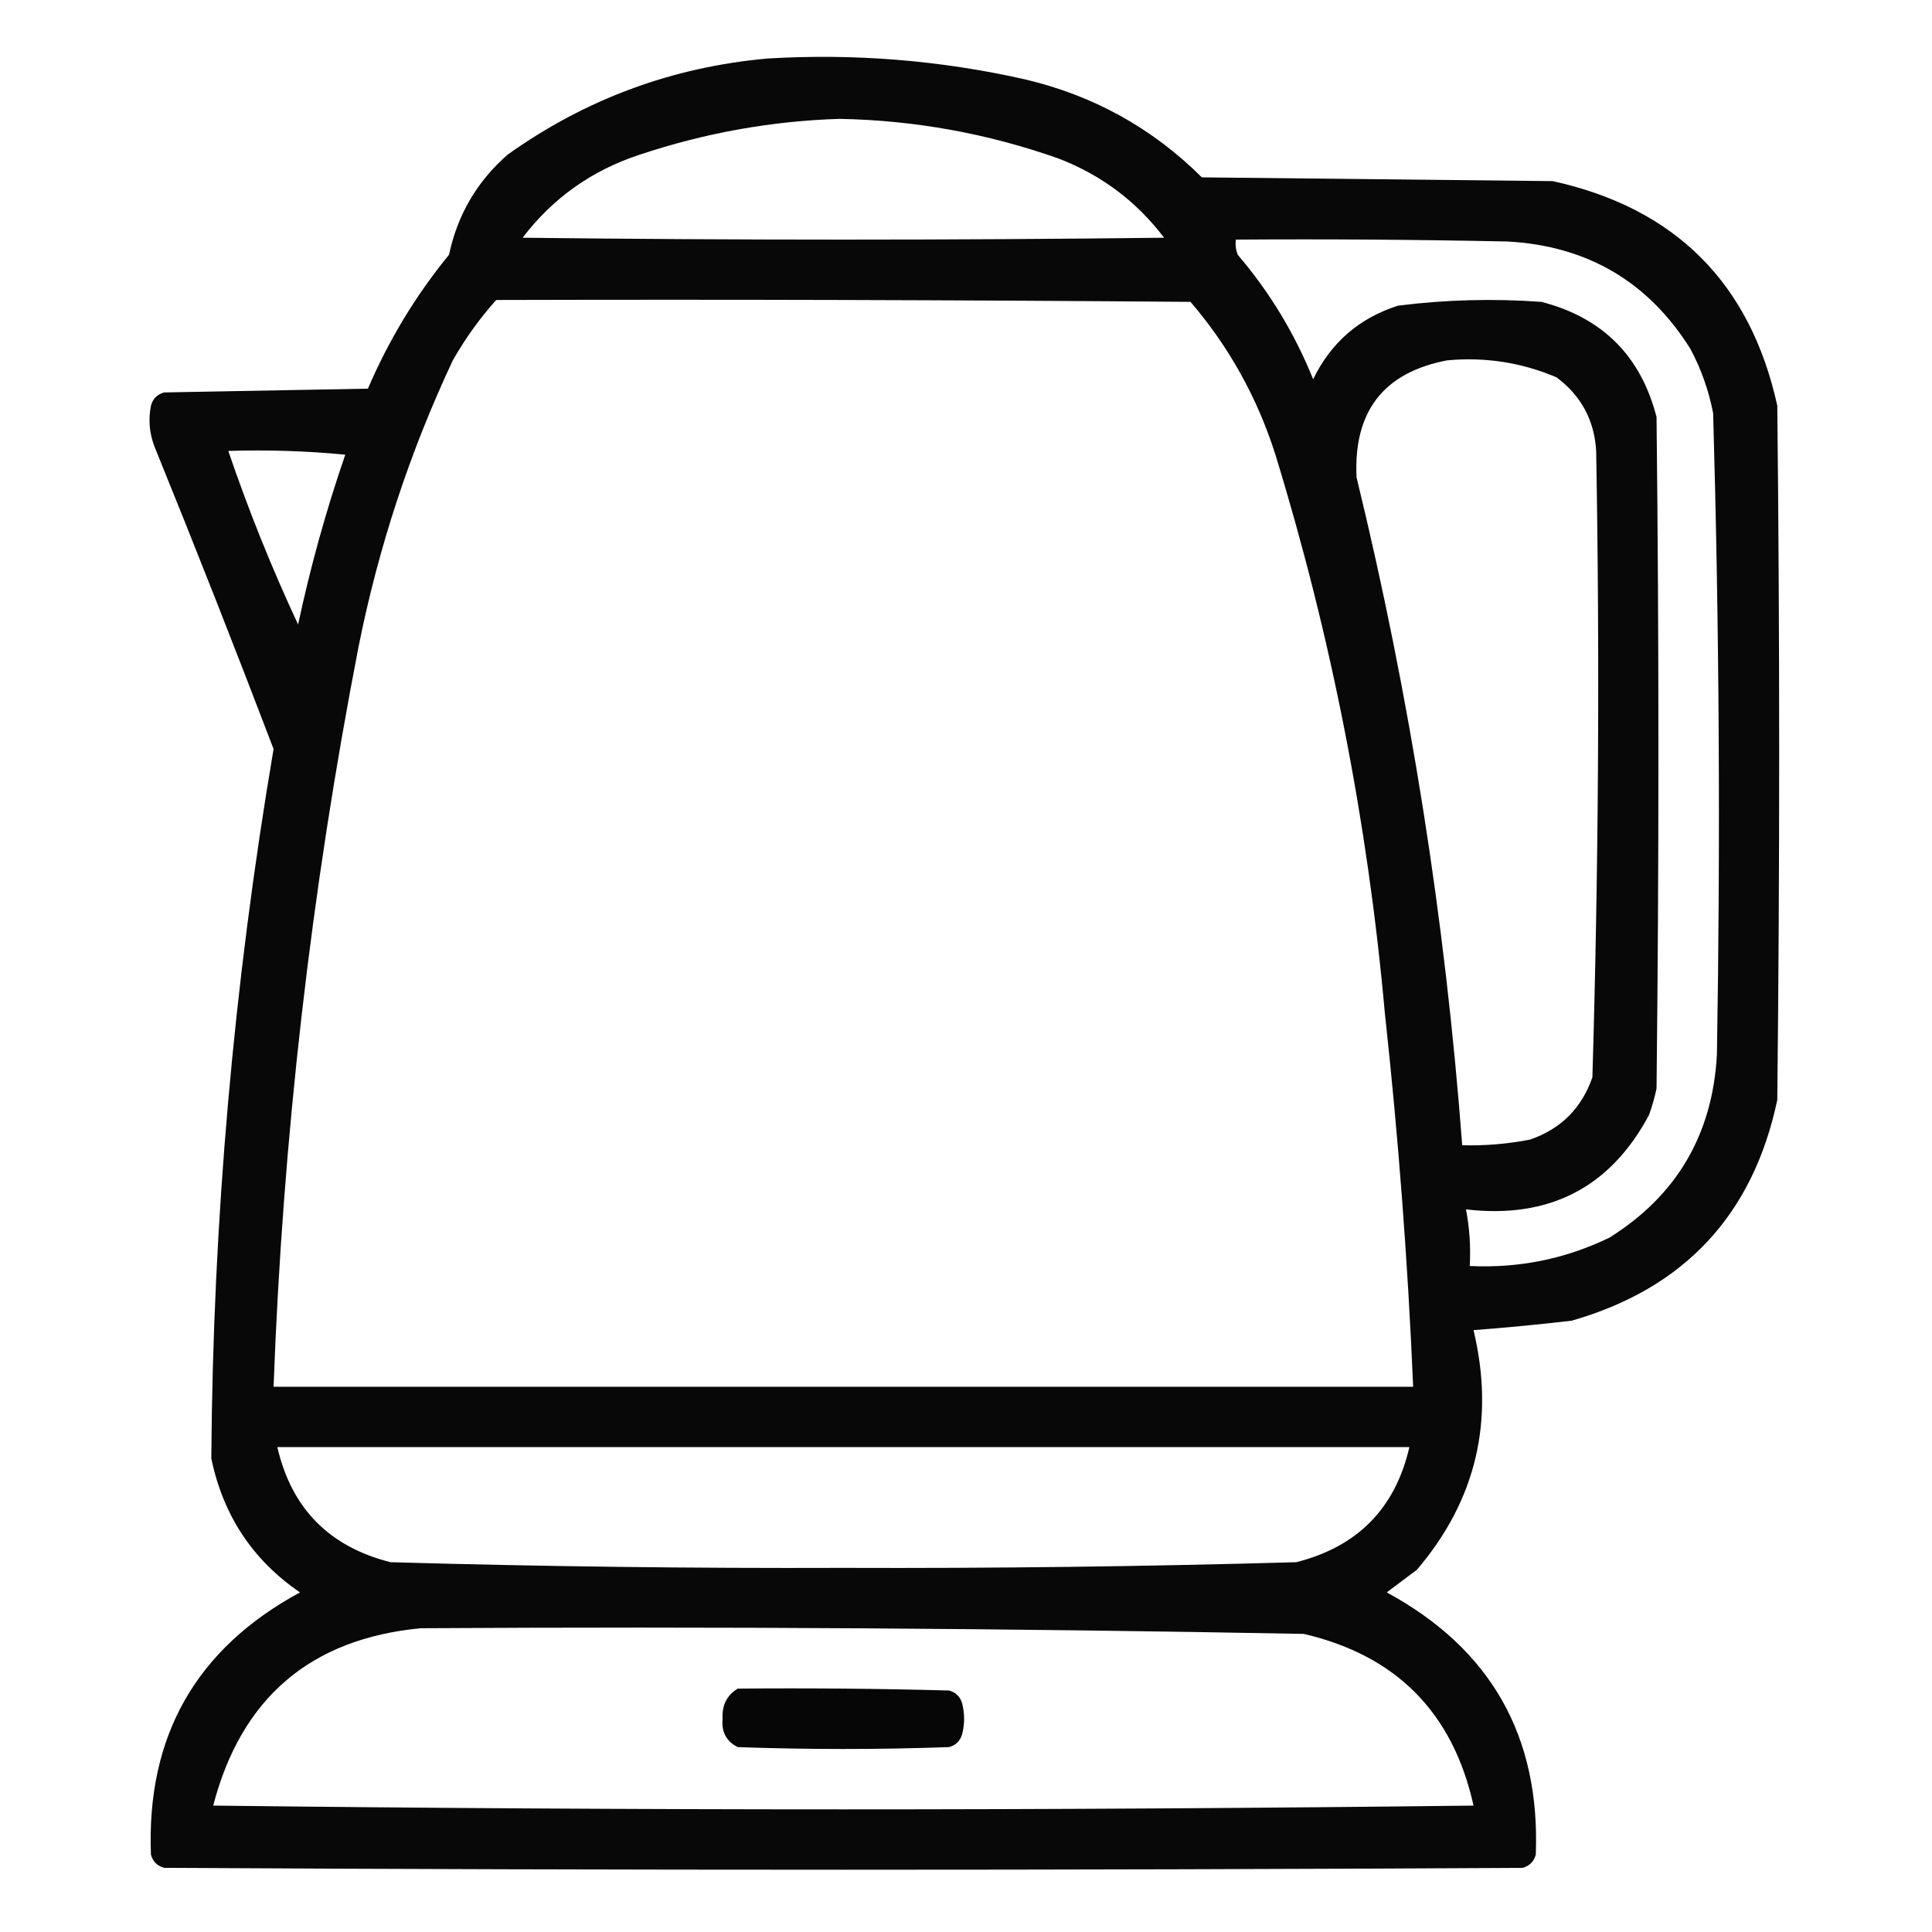
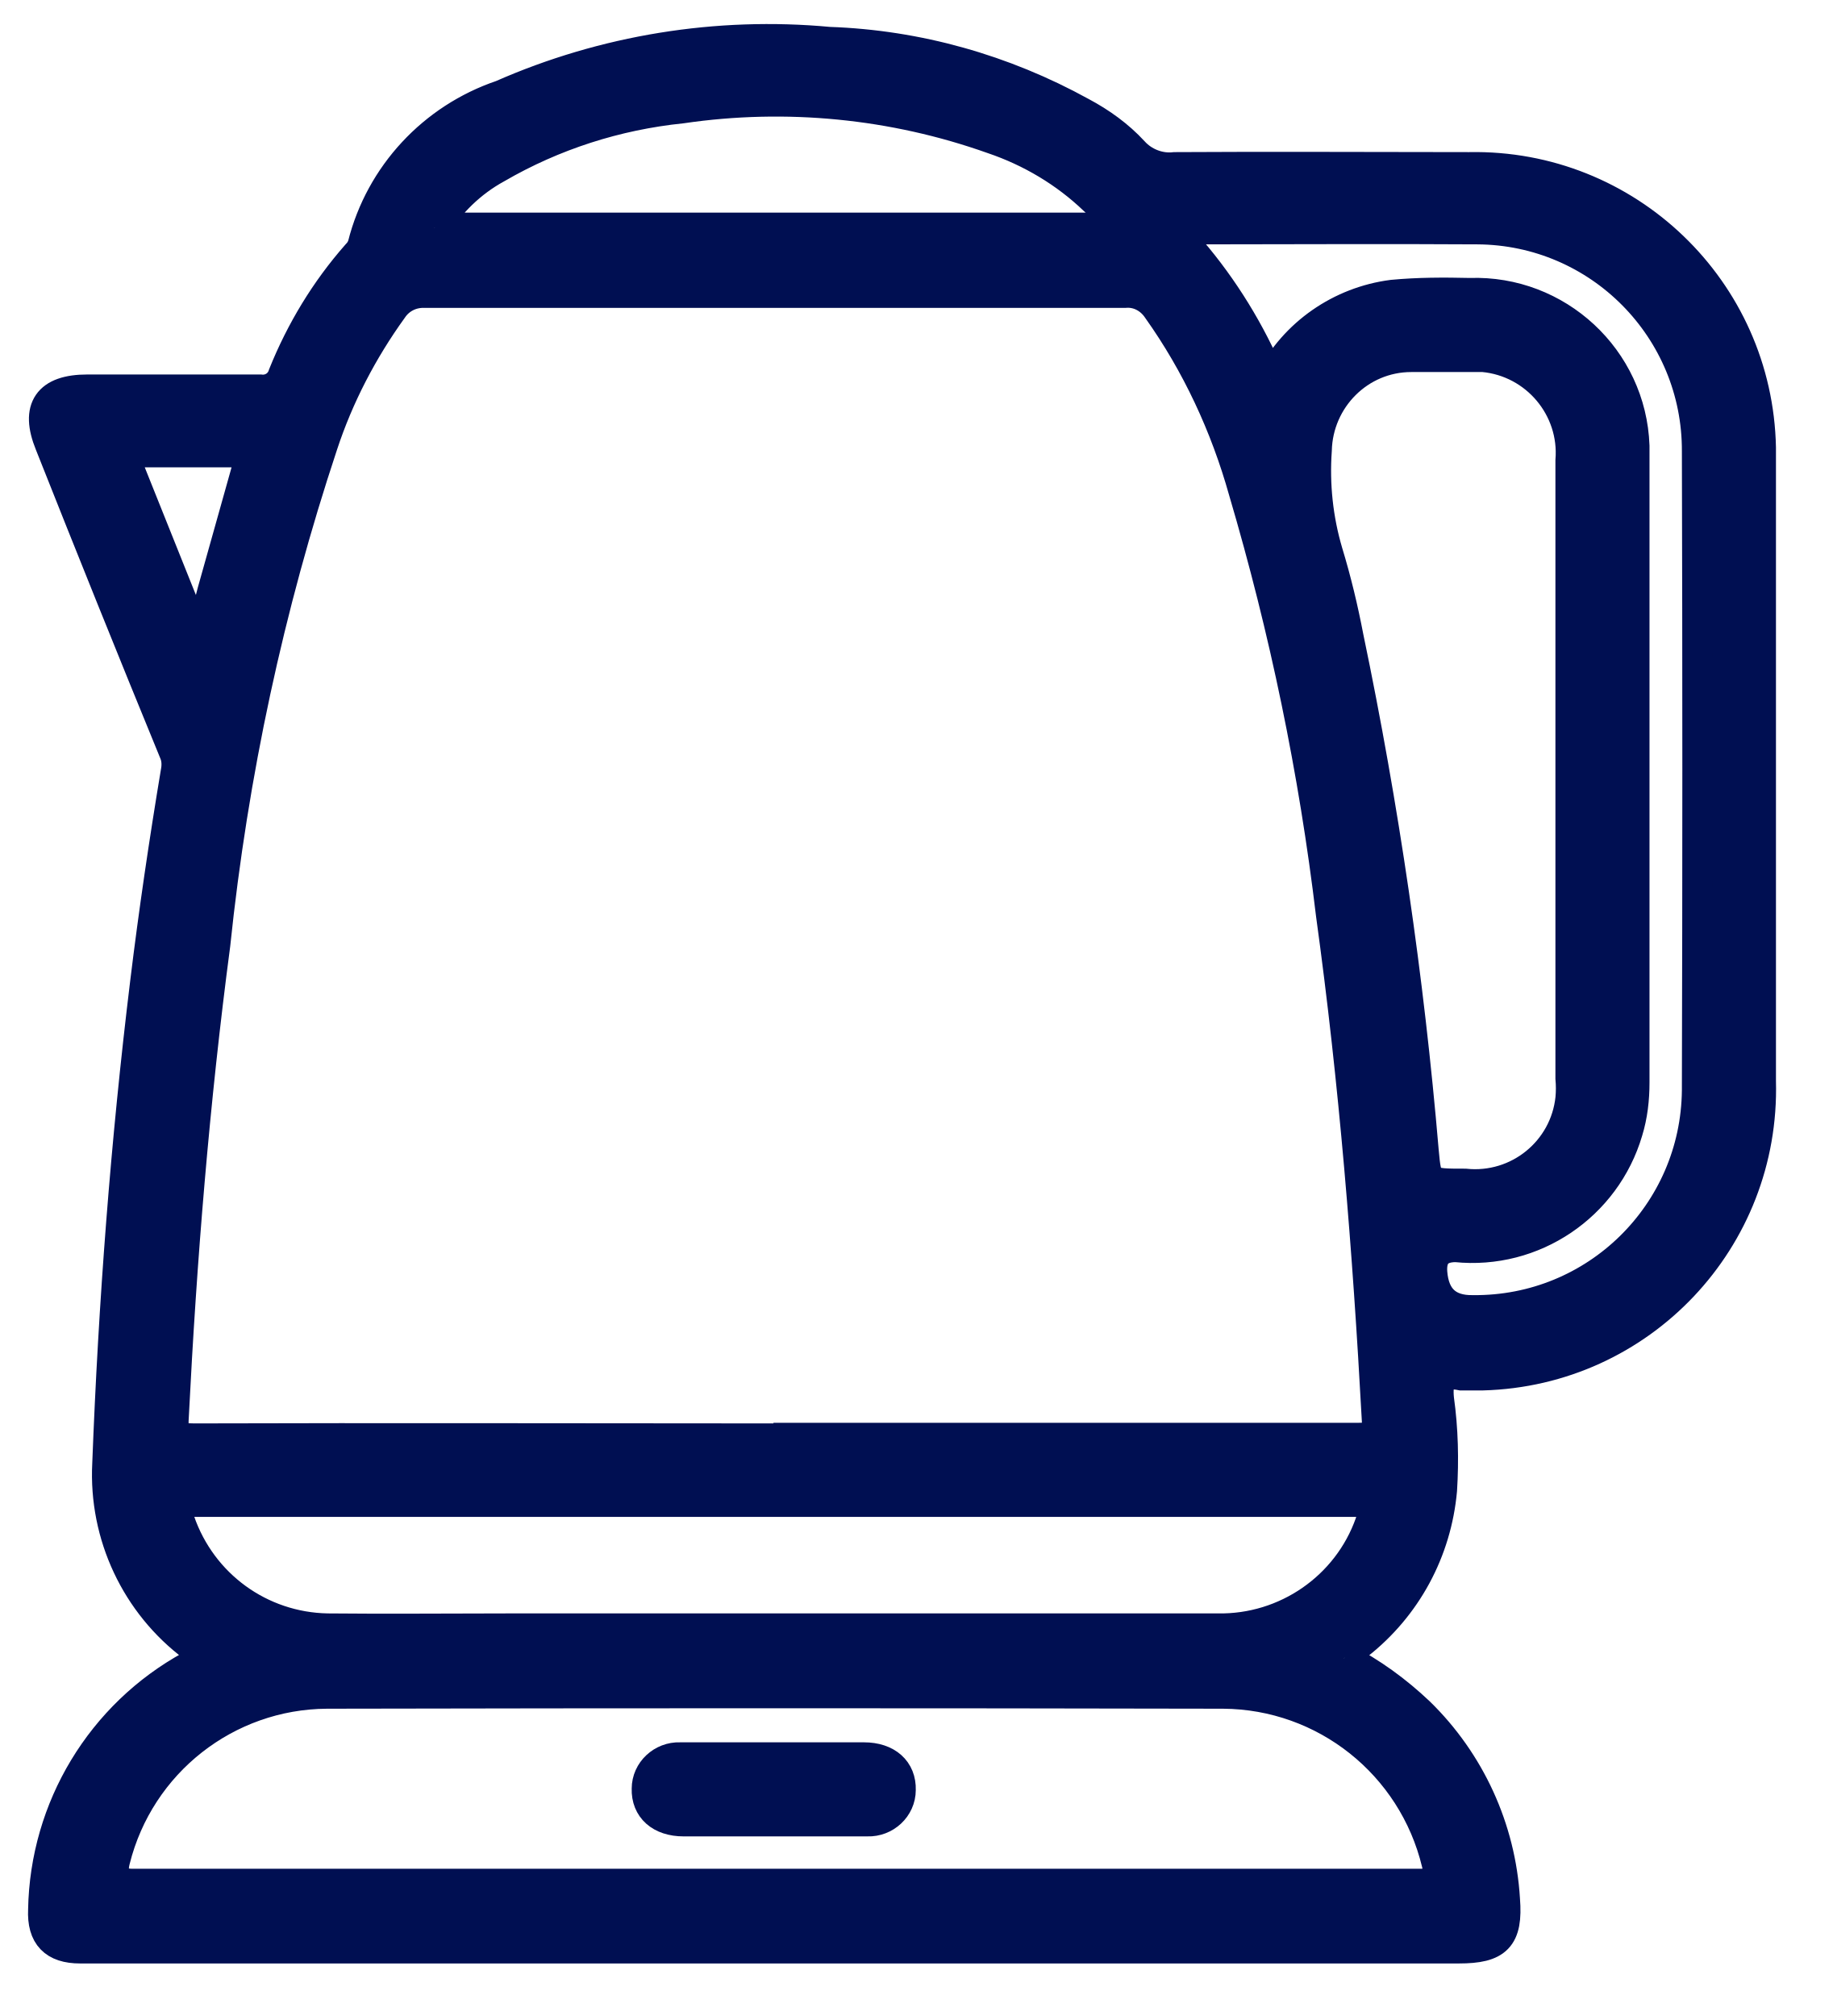
- <svg xmlns="http://www.w3.org/2000/svg" version="1.1" width="512px" height="512px" style="shape-rendering:geometricPrecision; text-rendering:geometricPrecision; image-rendering:optimizeQuality; fill-rule:evenodd; clip-rule:evenodd">
-   <g>
-     <path style="opacity:0.967" fill="#000000" d="M 203.5,15.5 C 226.451,14.139 249.117,15.972 271.5,21C 289.702,25.264 305.368,33.93 318.5,47C 349.5,47.333 380.5,47.667 411.5,48C 444,55.167 463.833,75 471,107.5C 471.667,168.833 471.667,230.167 471,291.5C 464.569,321.931 446.403,341.431 416.5,350C 407.861,351.007 399.194,351.84 390.5,352.5C 396.21,376.398 391.21,397.564 375.5,416C 372.833,418 370.167,420 367.5,422C 395.055,436.938 408.221,460.105 407,491.5C 406.5,493.333 405.333,494.5 403.5,495C 283.5,495.667 163.5,495.667 43.5,495C 41.667,494.5 40.5,493.333 40,491.5C 38.779,460.105 51.945,436.938 79.5,422C 66.959,413.428 59.126,401.594 56,386.5C 56.425,323.404 61.925,260.737 72.5,198.5C 62.3,171.737 51.8,145.071 41,118.5C 39.595,114.928 39.262,111.261 40,107.5C 40.5,105.667 41.667,104.5 43.5,104C 61.5,103.667 79.5,103.333 97.5,103C 103.02,90.118 110.187,78.285 119,67.5C 121.235,56.936 126.402,48.103 134.5,41C 155.197,26.243 178.197,17.743 203.5,15.5 Z M 222.5,31.5 C 242.381,31.869 261.714,35.369 280.5,42C 291.862,46.37 301.195,53.37 308.5,63C 251.833,63.667 195.167,63.667 138.5,63C 146.507,52.487 156.84,45.154 169.5,41C 186.845,35.222 204.512,32.055 222.5,31.5 Z M 327.5,63.5 C 351.502,63.333 375.502,63.5 399.5,64C 420.663,65.159 436.83,74.659 448,92.5C 450.849,97.866 452.849,103.532 454,109.5C 455.625,166.146 455.958,222.813 455,279.5C 453.841,300.663 444.341,316.83 426.5,328C 414.836,333.636 402.503,336.136 389.5,335.5C 389.781,330.435 389.448,325.435 388.5,320.5C 410.54,323.066 426.707,314.733 437,295.5C 437.822,293.212 438.489,290.878 439,288.5C 439.667,229.167 439.667,169.833 439,110.5C 434.833,94.333 424.667,84.167 408.5,80C 395.776,79.08 383.11,79.413 370.5,81C 360.213,84.287 352.713,90.787 348,100.5C 343.105,88.368 336.438,77.368 328,67.5C 327.51,66.207 327.343,64.873 327.5,63.5 Z M 131.5,79.5 C 192.834,79.333 254.168,79.5 315.5,80C 325.705,91.903 333.205,105.403 338,120.5C 352.828,168.796 362.495,218.129 367,268.5C 370.596,301.421 373.096,334.421 374.5,367.5C 273.833,367.5 173.167,367.5 72.5,367.5C 74.925,301.58 82.425,236.247 95,171.5C 100.259,145.122 108.592,119.789 120,95.5C 123.277,89.73 127.11,84.397 131.5,79.5 Z M 383.5,95.5 C 393.592,94.564 403.259,96.064 412.5,100C 419.018,104.869 422.518,111.369 423,119.5C 423.975,174.865 423.641,230.198 422,285.5C 419.167,293.667 413.667,299.167 405.5,302C 399.555,303.162 393.555,303.662 387.5,303.5C 383.006,243.705 373.673,184.705 359.5,126.5C 358.66,109.036 366.66,98.702 383.5,95.5 Z M 60.5,119.5 C 70.855,119.168 81.188,119.501 91.5,120.5C 86.421,135.24 82.254,150.24 79,165.5C 72.002,150.504 65.835,135.17 60.5,119.5 Z M 73.5,383.5 C 173.5,383.5 273.5,383.5 373.5,383.5C 369.765,399.736 359.765,409.902 343.5,414C 303.525,415.143 263.525,415.643 223.5,415.5C 183.475,415.643 143.475,415.143 103.5,414C 87.235,409.902 77.235,399.736 73.5,383.5 Z M 111.5,431.5 C 189.52,431.03 267.52,431.53 345.5,433C 370.039,438.705 385.039,453.872 390.5,478.5C 279.167,479.833 167.833,479.833 56.5,478.5C 63.945,449.962 82.278,434.296 111.5,431.5 Z" />
-   </g>
-   <g>
-     <path style="opacity:0.976" fill="#000000" d="M 195.5,447.5 C 214.17,447.333 232.836,447.5 251.5,448C 253.333,448.5 254.5,449.667 255,451.5C 255.667,454.167 255.667,456.833 255,459.5C 254.5,461.333 253.333,462.5 251.5,463C 232.833,463.667 214.167,463.667 195.5,463C 192.484,461.471 191.151,458.971 191.5,455.5C 191.282,451.934 192.616,449.268 195.5,447.5 Z" />
-   </g>
+ <svg xmlns="http://www.w3.org/2000/svg" width="30" height="33" viewBox="0 0 30 33" fill="none">
+   <path d="M22 27.15C22.45 27.38 22.86 27.68 23.23 28.03C24.06 28.84 24.56 29.93 24.63 31.09C24.68 31.72 24.5 31.89 23.88 31.89H1.31C0.89 31.89 0.69 31.69 0.71 31.26C0.74 29.59 1.66 28.07 3.12 27.27C3.19 27.23 3.27 27.19 3.34 27.15C3.32 27.03 3.23 27.01 3.17 26.96C2.23 26.26 1.7 25.13 1.76 23.96C1.86 21.33 2.06 18.7 2.38 16.08C2.52 14.93 2.69 13.78 2.88 12.64C2.9 12.54 2.9 12.43 2.86 12.33C2.17 10.65 1.49 8.96 0.82 7.27C0.58 6.68 0.79 6.38 1.43 6.38C2.37 6.38 3.32 6.38 4.26 6.38C4.43 6.4 4.59 6.3 4.64 6.13C4.93 5.41 5.33 4.75 5.84 4.17C5.89 4.12 5.92 4.07 5.94 4.01C6.23 2.86 7.09 1.94 8.21 1.56C9.89 0.82 11.74 0.52 13.57 0.69C15.02 0.74 16.43 1.14 17.7 1.84C18.02 2.01 18.31 2.22 18.55 2.48C18.72 2.67 18.98 2.77 19.23 2.74C20.83 2.73 22.44 2.74 24.05 2.74C26.63 2.69 28.77 4.74 28.82 7.33C28.82 7.39 28.82 7.46 28.82 7.52V17.7C28.89 20.29 26.86 22.44 24.27 22.51C24.19 22.51 24.1 22.51 24.02 22.51C23.99 22.51 23.95 22.51 23.92 22.51C23.59 22.44 23.52 22.6 23.55 22.9C23.62 23.4 23.63 23.9 23.6 24.39C23.51 25.39 23.02 26.3 22.23 26.92C22.16 26.97 22.09 27.03 22.03 27.08C22.03 27.08 22.03 27.1 22.02 27.13M12.66 23.54H22.23C22.47 23.54 22.56 23.51 22.54 23.23C22.39 20.47 22.17 17.72 21.79 14.97C21.51 12.62 21.03 10.31 20.36 8.04C20.06 6.97 19.59 5.96 18.95 5.06C18.83 4.88 18.63 4.77 18.41 4.79C14.59 4.79 10.78 4.79 6.96 4.79C6.74 4.78 6.54 4.88 6.42 5.06C5.93 5.74 5.54 6.49 5.28 7.28C4.4 9.93 3.81 12.67 3.52 15.46C3.18 18.03 2.97 20.61 2.84 23.2C2.82 23.5 2.89 23.55 3.18 23.55C6.35 23.54 9.51 23.55 12.68 23.55M12.68 30.84C16.2 30.84 19.73 30.84 23.25 30.84C23.53 30.84 23.59 30.78 23.52 30.5C23.13 28.88 21.69 27.73 20.02 27.72C15.13 27.71 10.24 27.71 5.35 27.72C3.71 27.73 2.28 28.85 1.88 30.45C1.813 30.71 1.91 30.84 2.17 30.84H12.68ZM25.71 12.61V7.54C25.78 6.68 25.14 5.92 24.28 5.84C24.19 5.84 24.1 5.84 24.01 5.84C23.71 5.84 23.4 5.84 23.1 5.84C22.25 5.84 21.57 6.53 21.55 7.37C21.51 7.93 21.57 8.5 21.73 9.04C21.87 9.5 21.98 9.96 22.07 10.43C22.65 13.21 23.06 16.02 23.3 18.84C23.35 19.38 23.35 19.38 23.98 19.38C24.85 19.47 25.62 18.84 25.71 17.98C25.72 17.87 25.72 17.76 25.71 17.65V12.61ZM12.73 24.58C9.54 24.58 6.36 24.58 3.17 24.58C2.88 24.58 2.86 24.66 2.94 24.9C3.3 25.94 4.26 26.64 5.36 26.66C6.35 26.67 7.33 26.66 8.32 26.66C12.19 26.66 16.06 26.66 19.93 26.66C21.05 26.68 22.06 25.98 22.43 24.93C22.51 24.697 22.43 24.58 22.19 24.58H12.73ZM20.8 6.22C21.19 5.46 21.94 4.94 22.79 4.83C23.21 4.79 23.63 4.79 24.06 4.8C25.49 4.75 26.7 5.87 26.75 7.3C26.75 7.36 26.75 7.42 26.75 7.48C26.75 10.89 26.75 14.31 26.75 17.72C26.75 17.99 26.72 18.26 26.64 18.52C26.28 19.74 25.1 20.54 23.83 20.41C23.55 20.41 23.42 20.55 23.44 20.83C23.473 21.25 23.697 21.457 24.11 21.45C26.12 21.47 27.76 19.86 27.78 17.85C27.78 17.83 27.78 17.82 27.78 17.8C27.79 14.33 27.79 10.86 27.78 7.39C27.79 5.39 26.18 3.76 24.18 3.75C24.17 3.75 24.16 3.75 24.15 3.75C22.65 3.74 21.16 3.75 19.66 3.75C19.58 3.75 19.46 3.7 19.42 3.79C19.38 3.9 19.42 4.01 19.49 4.09C20.03 4.72 20.47 5.44 20.79 6.2M7.12 3.73H18.24C18.17 3.55 18.06 3.39 17.91 3.27C17.44 2.82 16.87 2.48 16.25 2.27C14.62 1.69 12.87 1.52 11.16 1.77C10.09 1.88 9.06 2.21 8.13 2.75C7.71 2.98 7.36 3.32 7.11 3.73M3.23 10.47H3.29C3.35 10.21 3.41 9.94 3.48 9.68C3.67 9 3.86 8.33 4.05 7.65C4.08 7.56 4.2 7.4 3.97 7.4C3.33 7.4 2.68 7.4 2 7.4L3.23 10.47Z" fill="#000F52" />
+   <path d="M22 27.15C22.45 27.38 22.86 27.68 23.23 28.03C24.06 28.84 24.56 29.93 24.63 31.09C24.68 31.72 24.5 31.89 23.88 31.89H1.31C0.89 31.89 0.69 31.69 0.71 31.26C0.74 29.59 1.66 28.07 3.12 27.27C3.19 27.23 3.27 27.19 3.34 27.15C3.32 27.03 3.23 27.01 3.17 26.96C2.23 26.26 1.7 25.13 1.76 23.96C1.86 21.33 2.06 18.7 2.38 16.08C2.52 14.93 2.69 13.78 2.88 12.64C2.9 12.54 2.9 12.43 2.86 12.33C2.17 10.65 1.49 8.96 0.82 7.27C0.58 6.68 0.79 6.38 1.43 6.38C2.37 6.38 3.32 6.38 4.26 6.38C4.43 6.4 4.59 6.3 4.64 6.13C4.93 5.41 5.33 4.75 5.84 4.17C5.89 4.12 5.92 4.07 5.94 4.01C6.23 2.86 7.09 1.94 8.21 1.56C9.89 0.82 11.74 0.52 13.57 0.69C15.02 0.74 16.43 1.14 17.7 1.84C18.02 2.01 18.31 2.22 18.55 2.48C18.72 2.67 18.98 2.77 19.23 2.74C20.83 2.73 22.44 2.74 24.05 2.74C26.63 2.69 28.77 4.74 28.82 7.33C28.82 7.39 28.82 7.46 28.82 7.52V17.7C28.89 20.29 26.86 22.44 24.27 22.51C24.19 22.51 24.1 22.51 24.02 22.51C23.99 22.51 23.95 22.51 23.92 22.51C23.59 22.44 23.52 22.6 23.55 22.9C23.62 23.4 23.63 23.9 23.6 24.39C23.51 25.39 23.02 26.3 22.23 26.92C22.16 26.97 22.09 27.03 22.03 27.08C22.03 27.08 22.03 27.1 22.02 27.13M12.66 23.54H22.23C22.47 23.54 22.56 23.51 22.54 23.23C22.39 20.47 22.17 17.72 21.79 14.97C21.51 12.62 21.03 10.31 20.36 8.04C20.06 6.97 19.59 5.96 18.95 5.06C18.83 4.88 18.63 4.77 18.41 4.79C14.59 4.79 10.78 4.79 6.96 4.79C6.74 4.78 6.54 4.88 6.42 5.06C5.93 5.74 5.54 6.49 5.28 7.28C4.4 9.93 3.81 12.67 3.52 15.46C3.18 18.03 2.97 20.61 2.84 23.2C2.82 23.5 2.89 23.55 3.18 23.55C6.35 23.54 9.51 23.55 12.68 23.55M20.8 6.22C21.19 5.46 21.94 4.94 22.79 4.83C23.21 4.79 23.63 4.79 24.06 4.8C25.49 4.75 26.7 5.87 26.75 7.3C26.75 7.36 26.75 7.42 26.75 7.48C26.75 10.89 26.75 14.31 26.75 17.72C26.75 17.99 26.72 18.26 26.64 18.52C26.28 19.74 25.1 20.54 23.83 20.41C23.55 20.41 23.42 20.55 23.44 20.83C23.473 21.25 23.697 21.457 24.11 21.45C26.12 21.47 27.76 19.86 27.78 17.85C27.78 17.83 27.78 17.82 27.78 17.8C27.79 14.33 27.79 10.86 27.78 7.39C27.79 5.39 26.18 3.76 24.18 3.75C24.17 3.75 24.16 3.75 24.15 3.75C22.65 3.74 21.16 3.75 19.66 3.75C19.58 3.75 19.46 3.7 19.42 3.79C19.38 3.9 19.42 4.01 19.49 4.09C20.03 4.72 20.47 5.44 20.79 6.2M7.12 3.73H18.24C18.17 3.55 18.06 3.39 17.91 3.27C17.44 2.82 16.87 2.48 16.25 2.27C14.62 1.69 12.87 1.52 11.16 1.77C10.09 1.88 9.06 2.21 8.13 2.75C7.71 2.98 7.36 3.32 7.11 3.73M12.68 30.84C16.2 30.84 19.73 30.84 23.25 30.84C23.53 30.84 23.59 30.78 23.52 30.5C23.13 28.88 21.69 27.73 20.02 27.72C15.13 27.71 10.24 27.71 5.35 27.72C3.71 27.73 2.28 28.85 1.88 30.45C1.813 30.71 1.91 30.84 2.17 30.84H12.68ZM25.71 12.61V7.54C25.78 6.68 25.14 5.92 24.28 5.84C24.19 5.84 24.1 5.84 24.01 5.84C23.71 5.84 23.4 5.84 23.1 5.84C22.25 5.84 21.57 6.53 21.55 7.37C21.51 7.93 21.57 8.5 21.73 9.04C21.87 9.5 21.98 9.96 22.07 10.43C22.65 13.21 23.06 16.02 23.3 18.84C23.35 19.38 23.35 19.38 23.98 19.38C24.85 19.47 25.62 18.84 25.71 17.98C25.72 17.87 25.72 17.76 25.71 17.65V12.61ZM12.73 24.58C9.54 24.58 6.36 24.58 3.17 24.58C2.88 24.58 2.86 24.66 2.94 24.9C3.3 25.94 4.26 26.64 5.36 26.66C6.35 26.67 7.33 26.66 8.32 26.66C12.19 26.66 16.06 26.66 19.93 26.66C21.05 26.68 22.06 25.98 22.43 24.93C22.51 24.697 22.43 24.58 22.19 24.58H12.73ZM3.23 10.47H3.29C3.35 10.21 3.41 9.94 3.48 9.68C3.67 9 3.86 8.33 4.05 7.65C4.08 7.56 4.2 7.4 3.97 7.4C3.33 7.4 2.68 7.4 2 7.4L3.23 10.47Z" stroke="#000F52" stroke-width="0.5" />
+   <path d="M12.68 28.77H14.14C14.52 28.77 14.75 28.98 14.74 29.3C14.74 29.59 14.49 29.82 14.2 29.81C14.18 29.81 14.16 29.81 14.15 29.81C13.16 29.81 12.18 29.81 11.19 29.81C10.81 29.81 10.58 29.6 10.59 29.28C10.59 28.99 10.84 28.76 11.13 28.77C11.15 28.77 11.16 28.77 11.18 28.77C11.68 28.77 12.18 28.77 12.68 28.77Z" fill="#000F52" stroke="#000F52" stroke-width="0.5" />
</svg>
